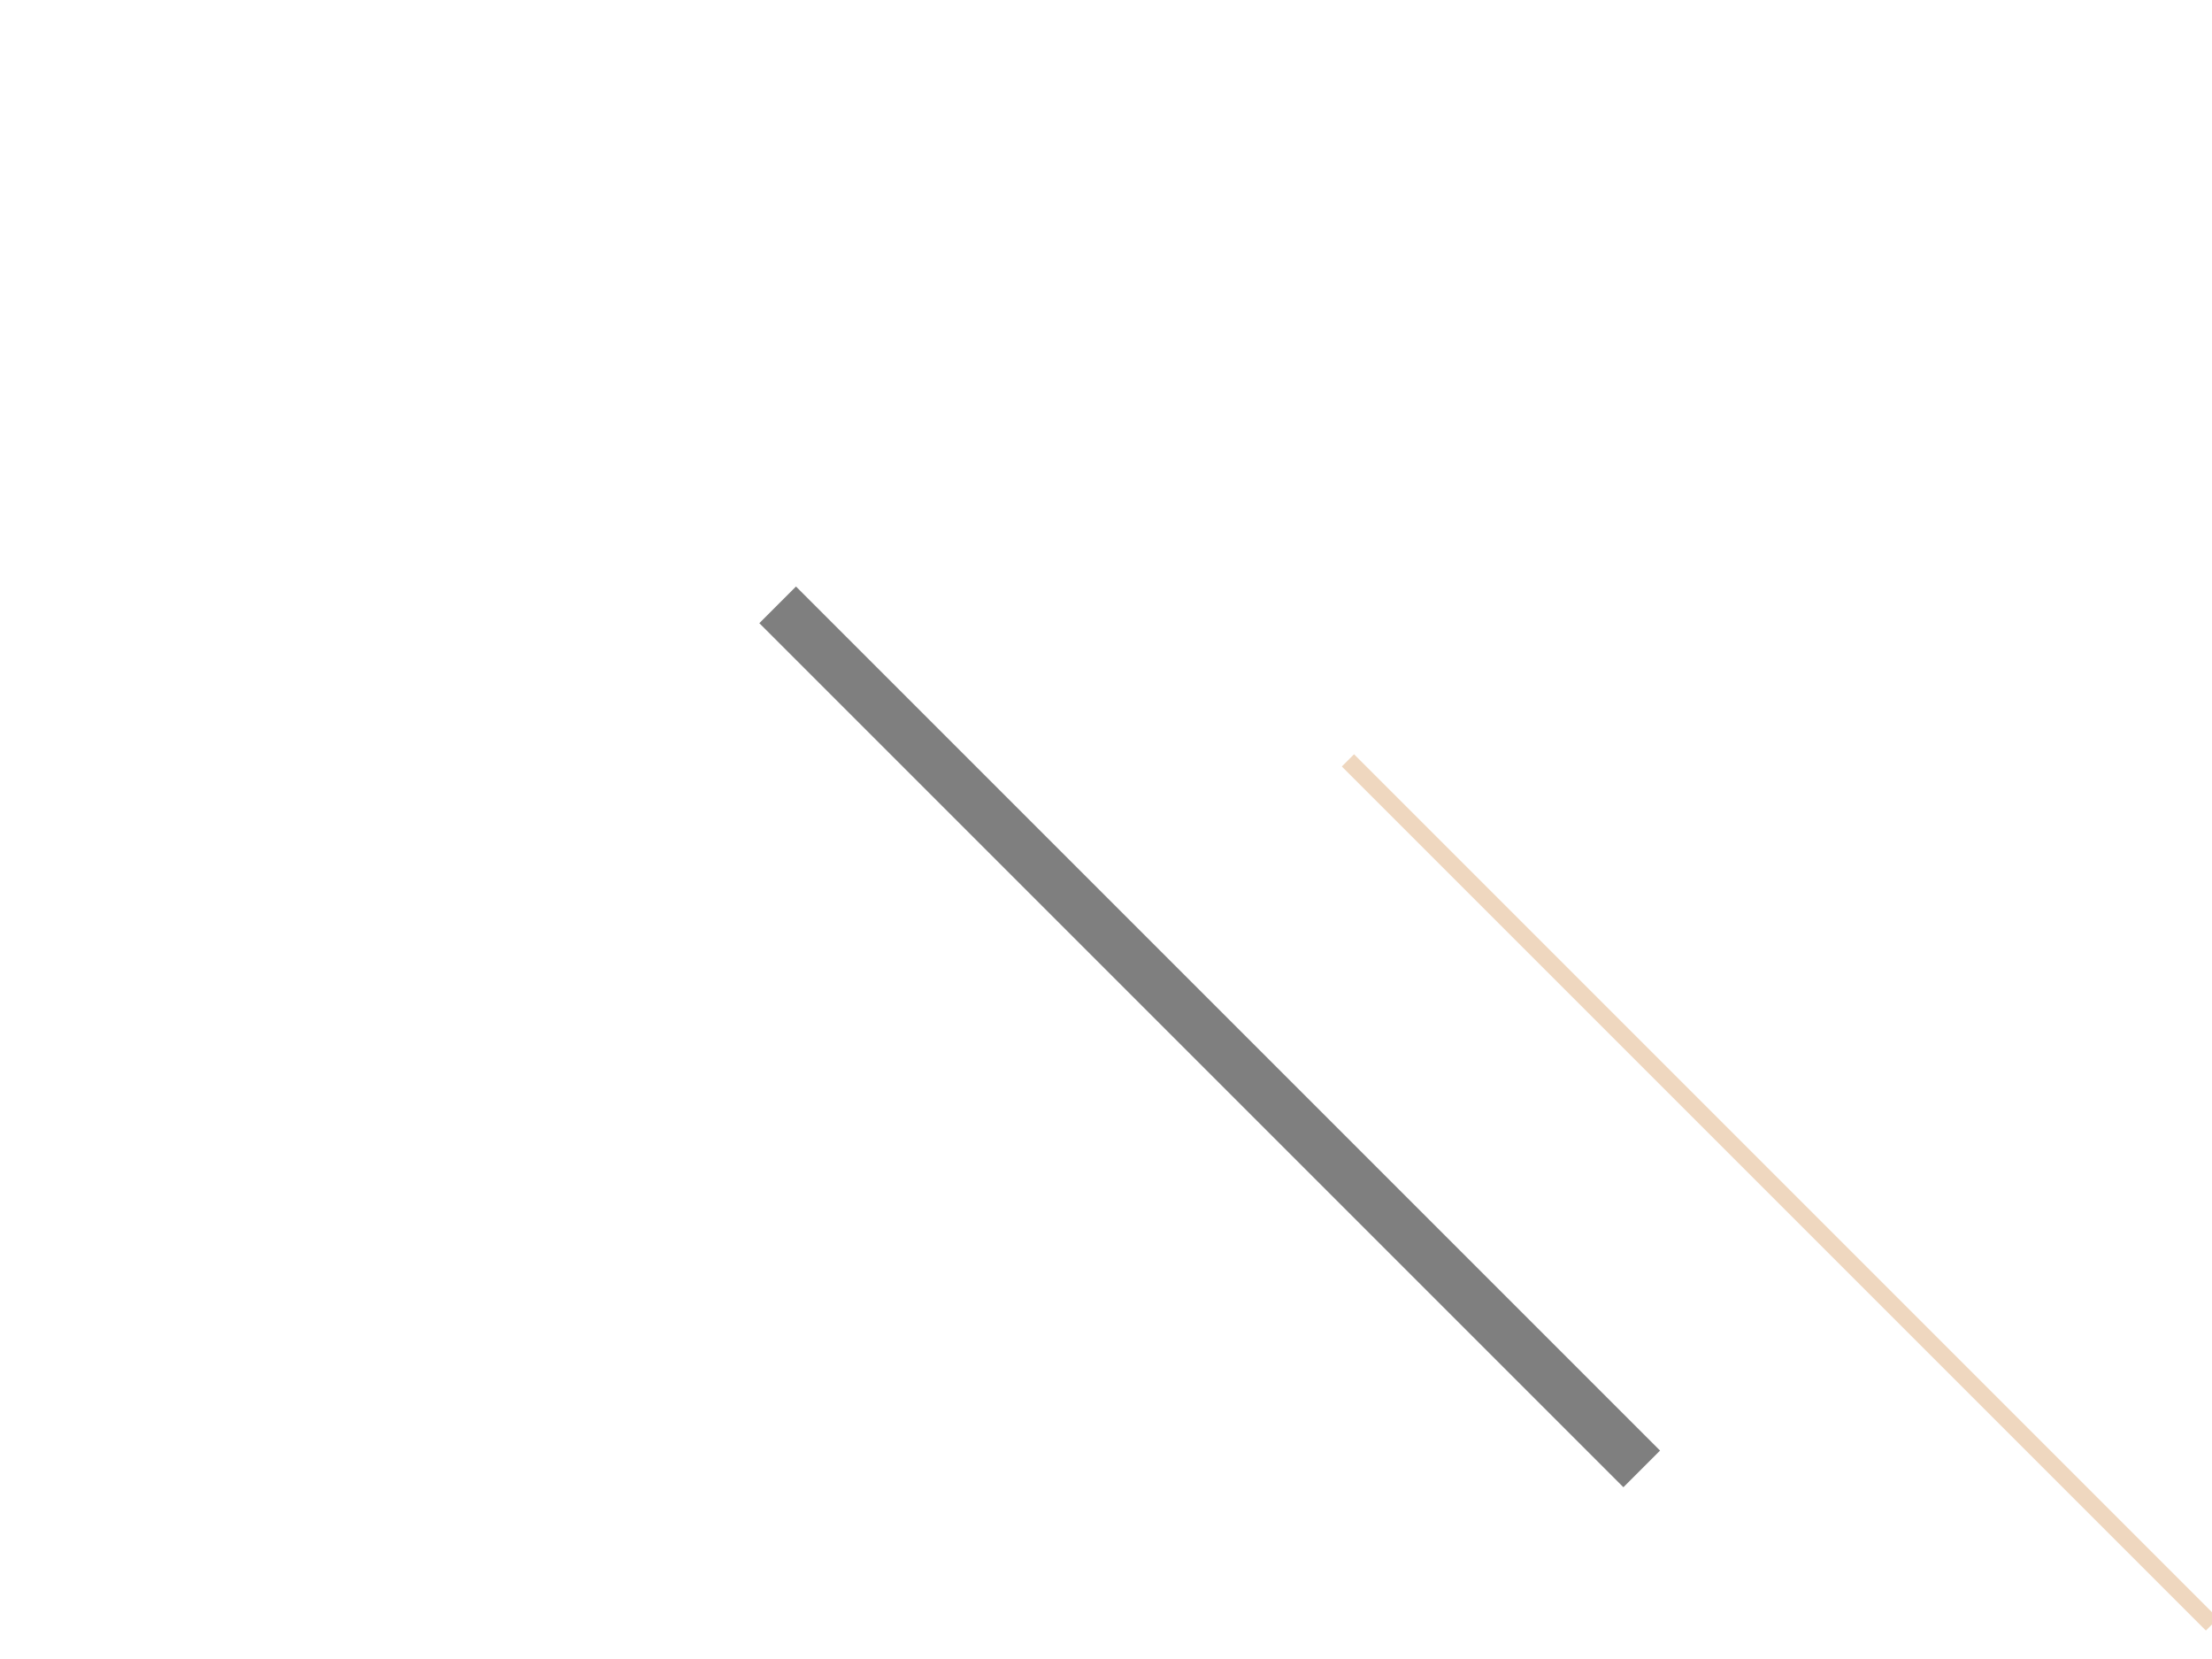
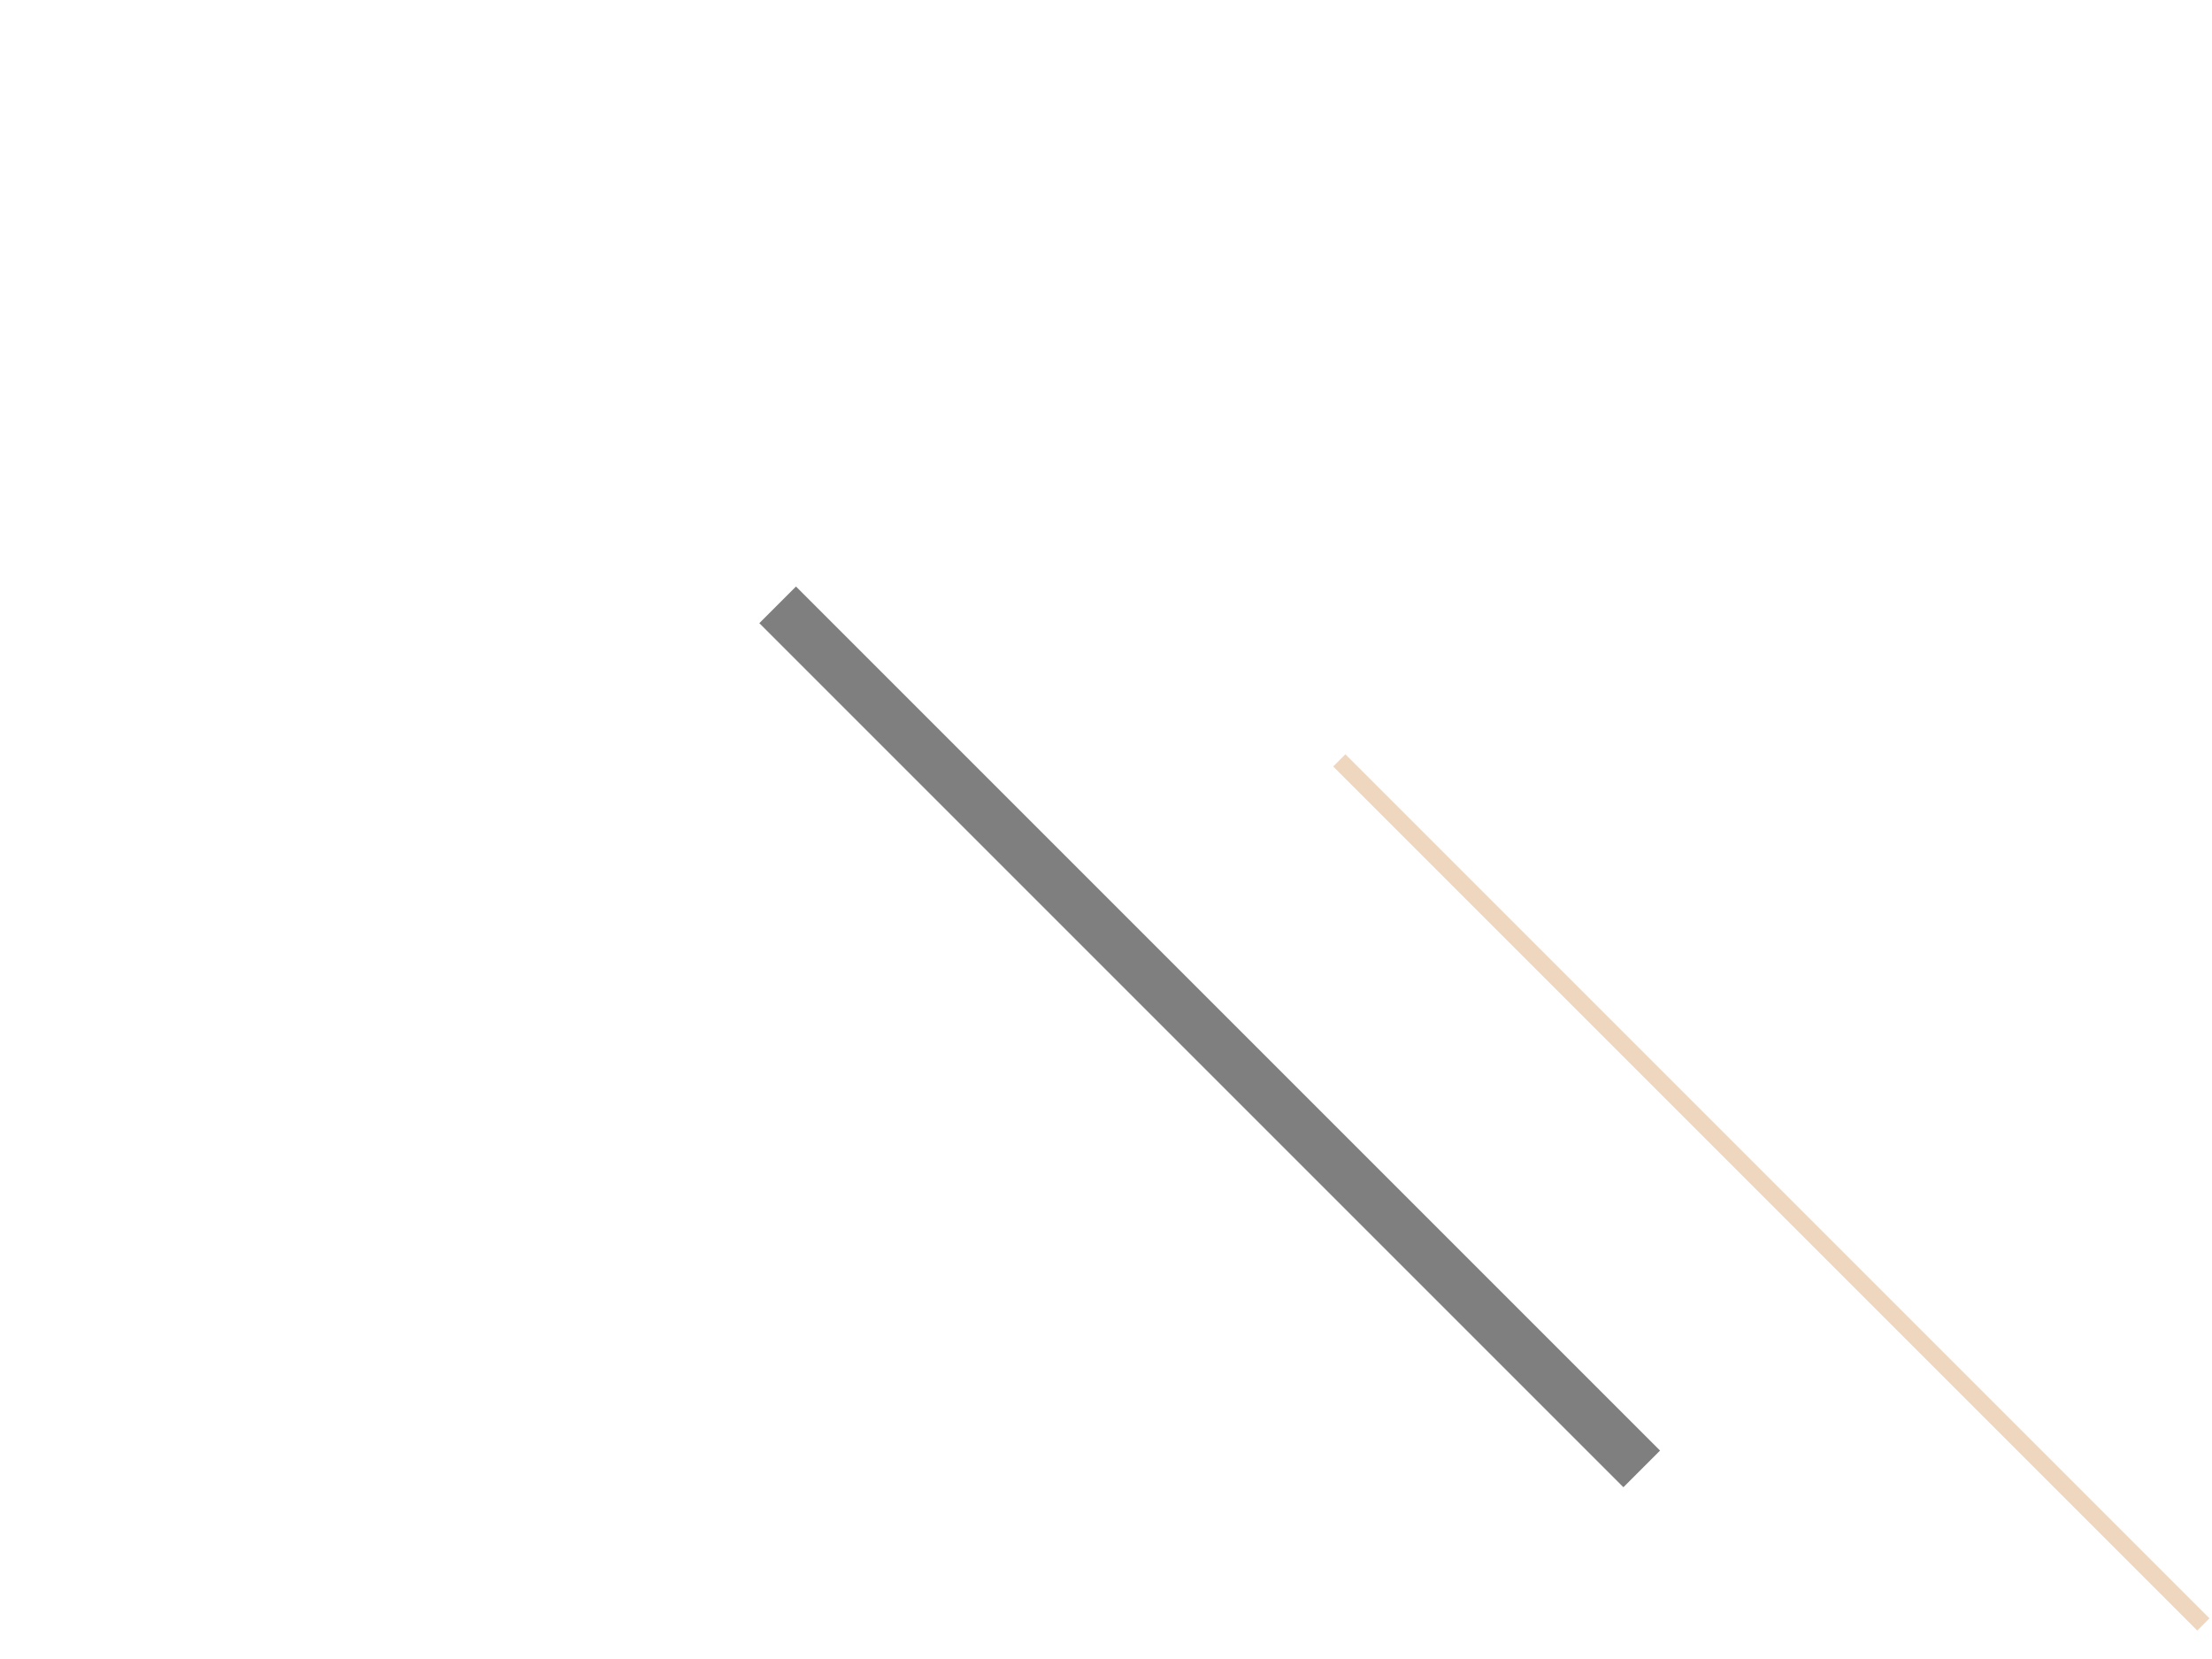
<svg xmlns="http://www.w3.org/2000/svg" width="640" height="480">
  <g class="layer">
-     <line fill="none" id="svg_3" opacity="0.25" stroke="#bf5f00" stroke-width="5" x1="390" x2="640" y1="220" y2="470">
+     <line fill="none" id="svg_3" opacity="0.25" stroke="#bf5f00" stroke-width="5" x1="387.5" x2="637.5" y1="220" y2="470">
      <animate attributeName="opacity" begin="indefinite" dur="0.2" fill="freeze" id="svg_4" to="0.5" />
    </line>
    <line fill="none" id="svg_2" opacity="0.5" stroke="#000000" stroke-width="15" transform="matrix(1 0 0 1 0 0)" x1="225" x2="475" y1="175" y2="425" />
  </g>
</svg>
